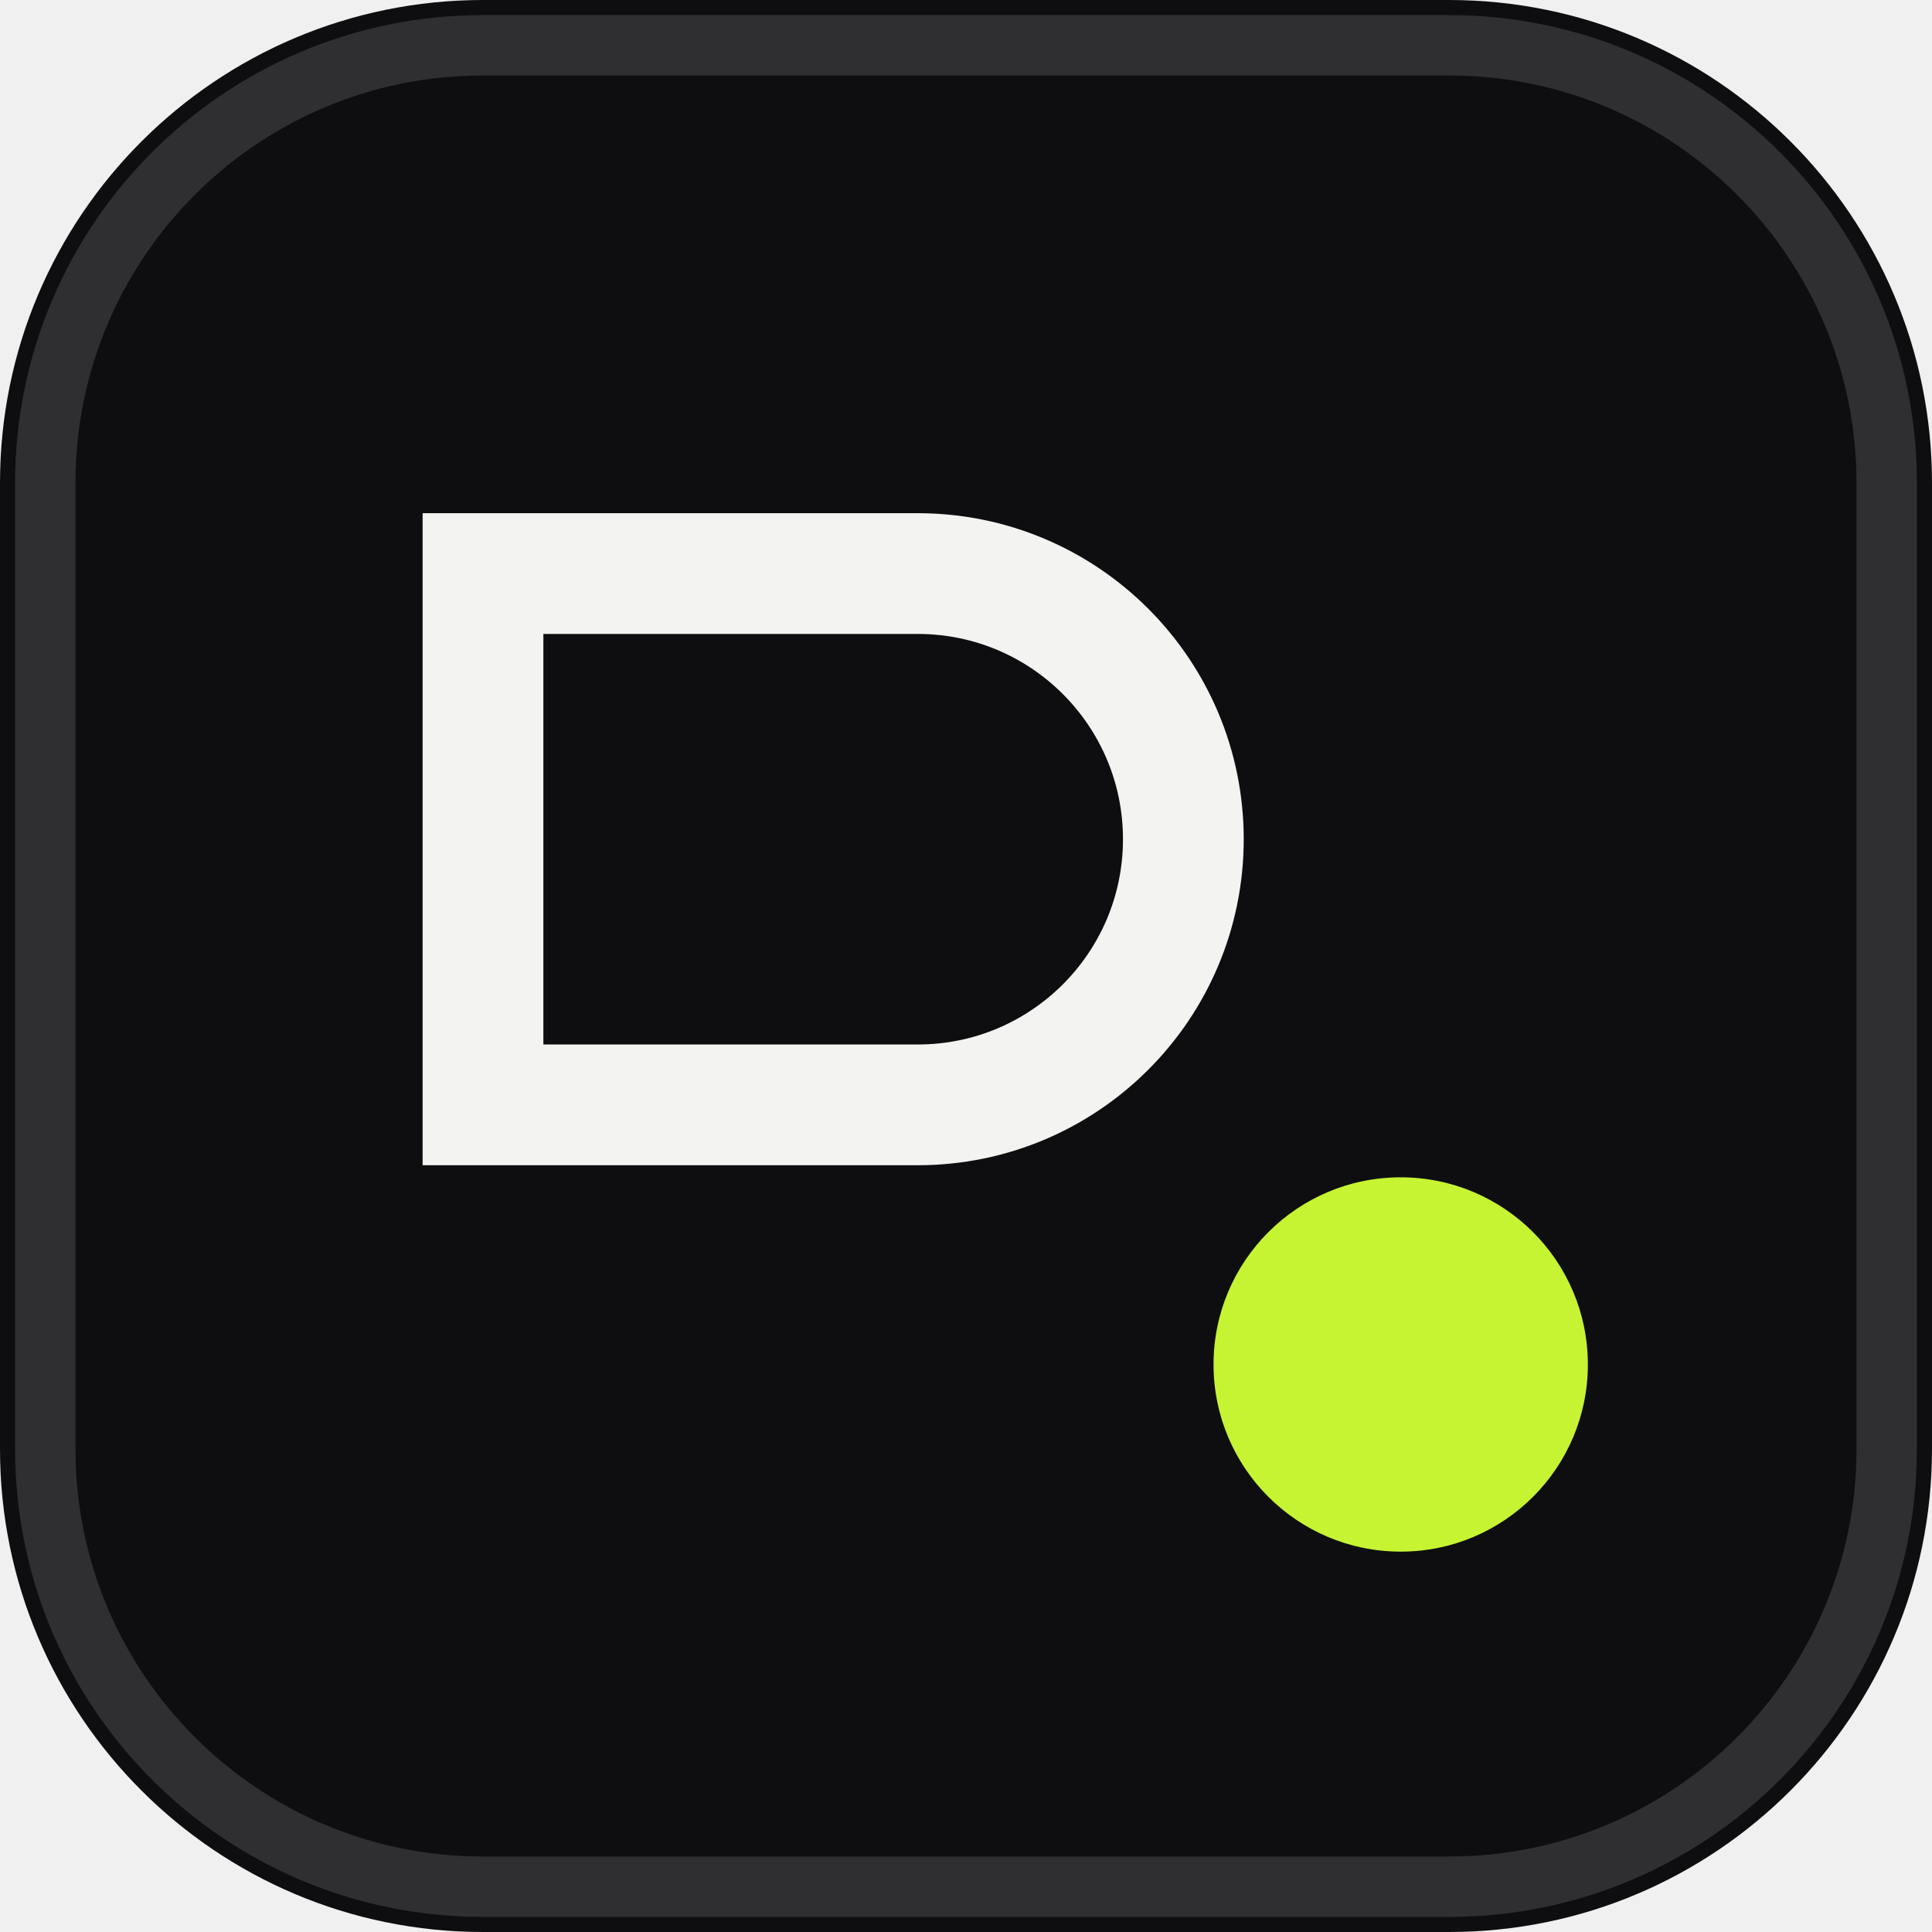
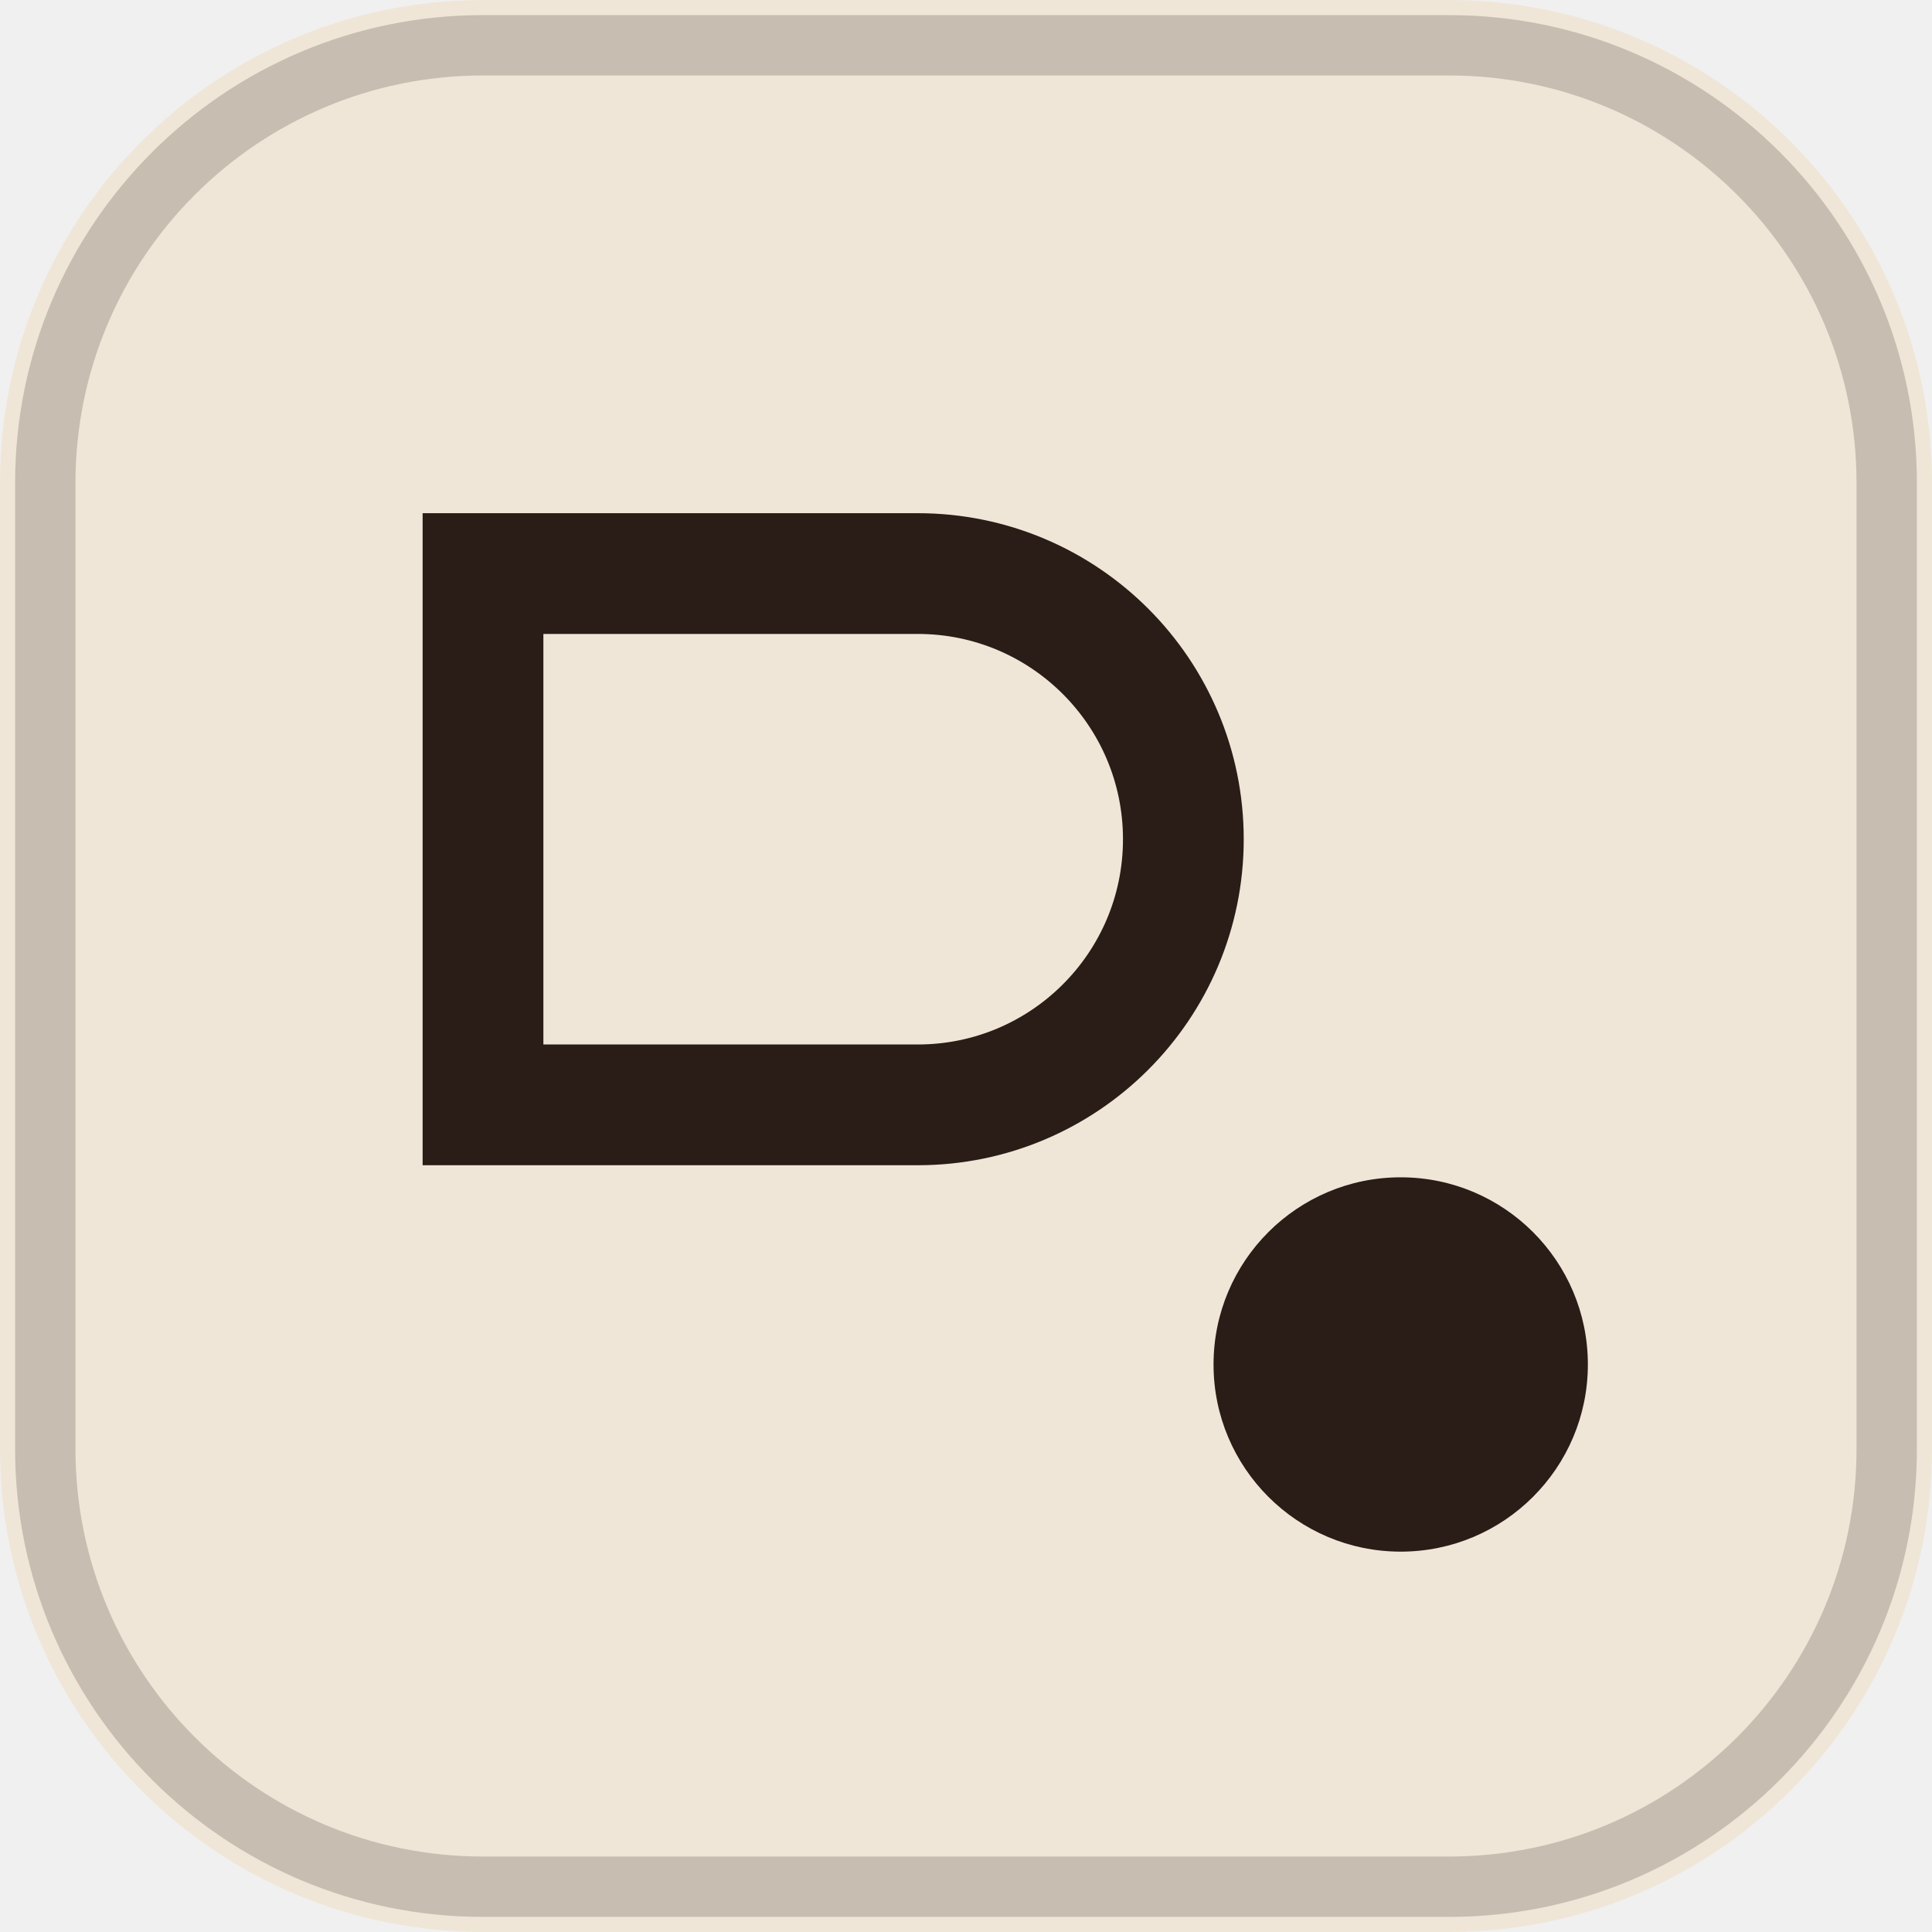
<svg xmlns="http://www.w3.org/2000/svg" viewBox="0 0 32 32">
-   <rect width="32" height="32" rx="8" fill="#0E0E10" />
-   <rect x="0.75" y="0.75" width="30.5" height="30.5" rx="7.25" fill="none" stroke="#ffffff" stroke-opacity="0.14" />
-   <path d="M8 9.5h7.2a4.4 4.4 0 0 1 0 8.8H8V9.5z" fill="none" stroke="#F3F3F1" stroke-width="2" />
-   <circle cx="23.2" cy="22.6" r="3.1" fill="#C6F432" />
+   <rect width="32" height="32" rx="8" fill="#EFE6D8" />
+   <rect x="0.75" y="0.75" width="30.5" height="30.5" rx="7.25" fill="none" stroke="#2A1C16" stroke-opacity="0.2" />
+   <path d="M8 9.5h7.2a4.4 4.4 0 0 1 0 8.8H8V9.5z" fill="none" stroke="#2A1C16" stroke-width="2" />
+   <circle cx="23.2" cy="22.6" r="3.1" fill="#2A1C16" />
</svg>
